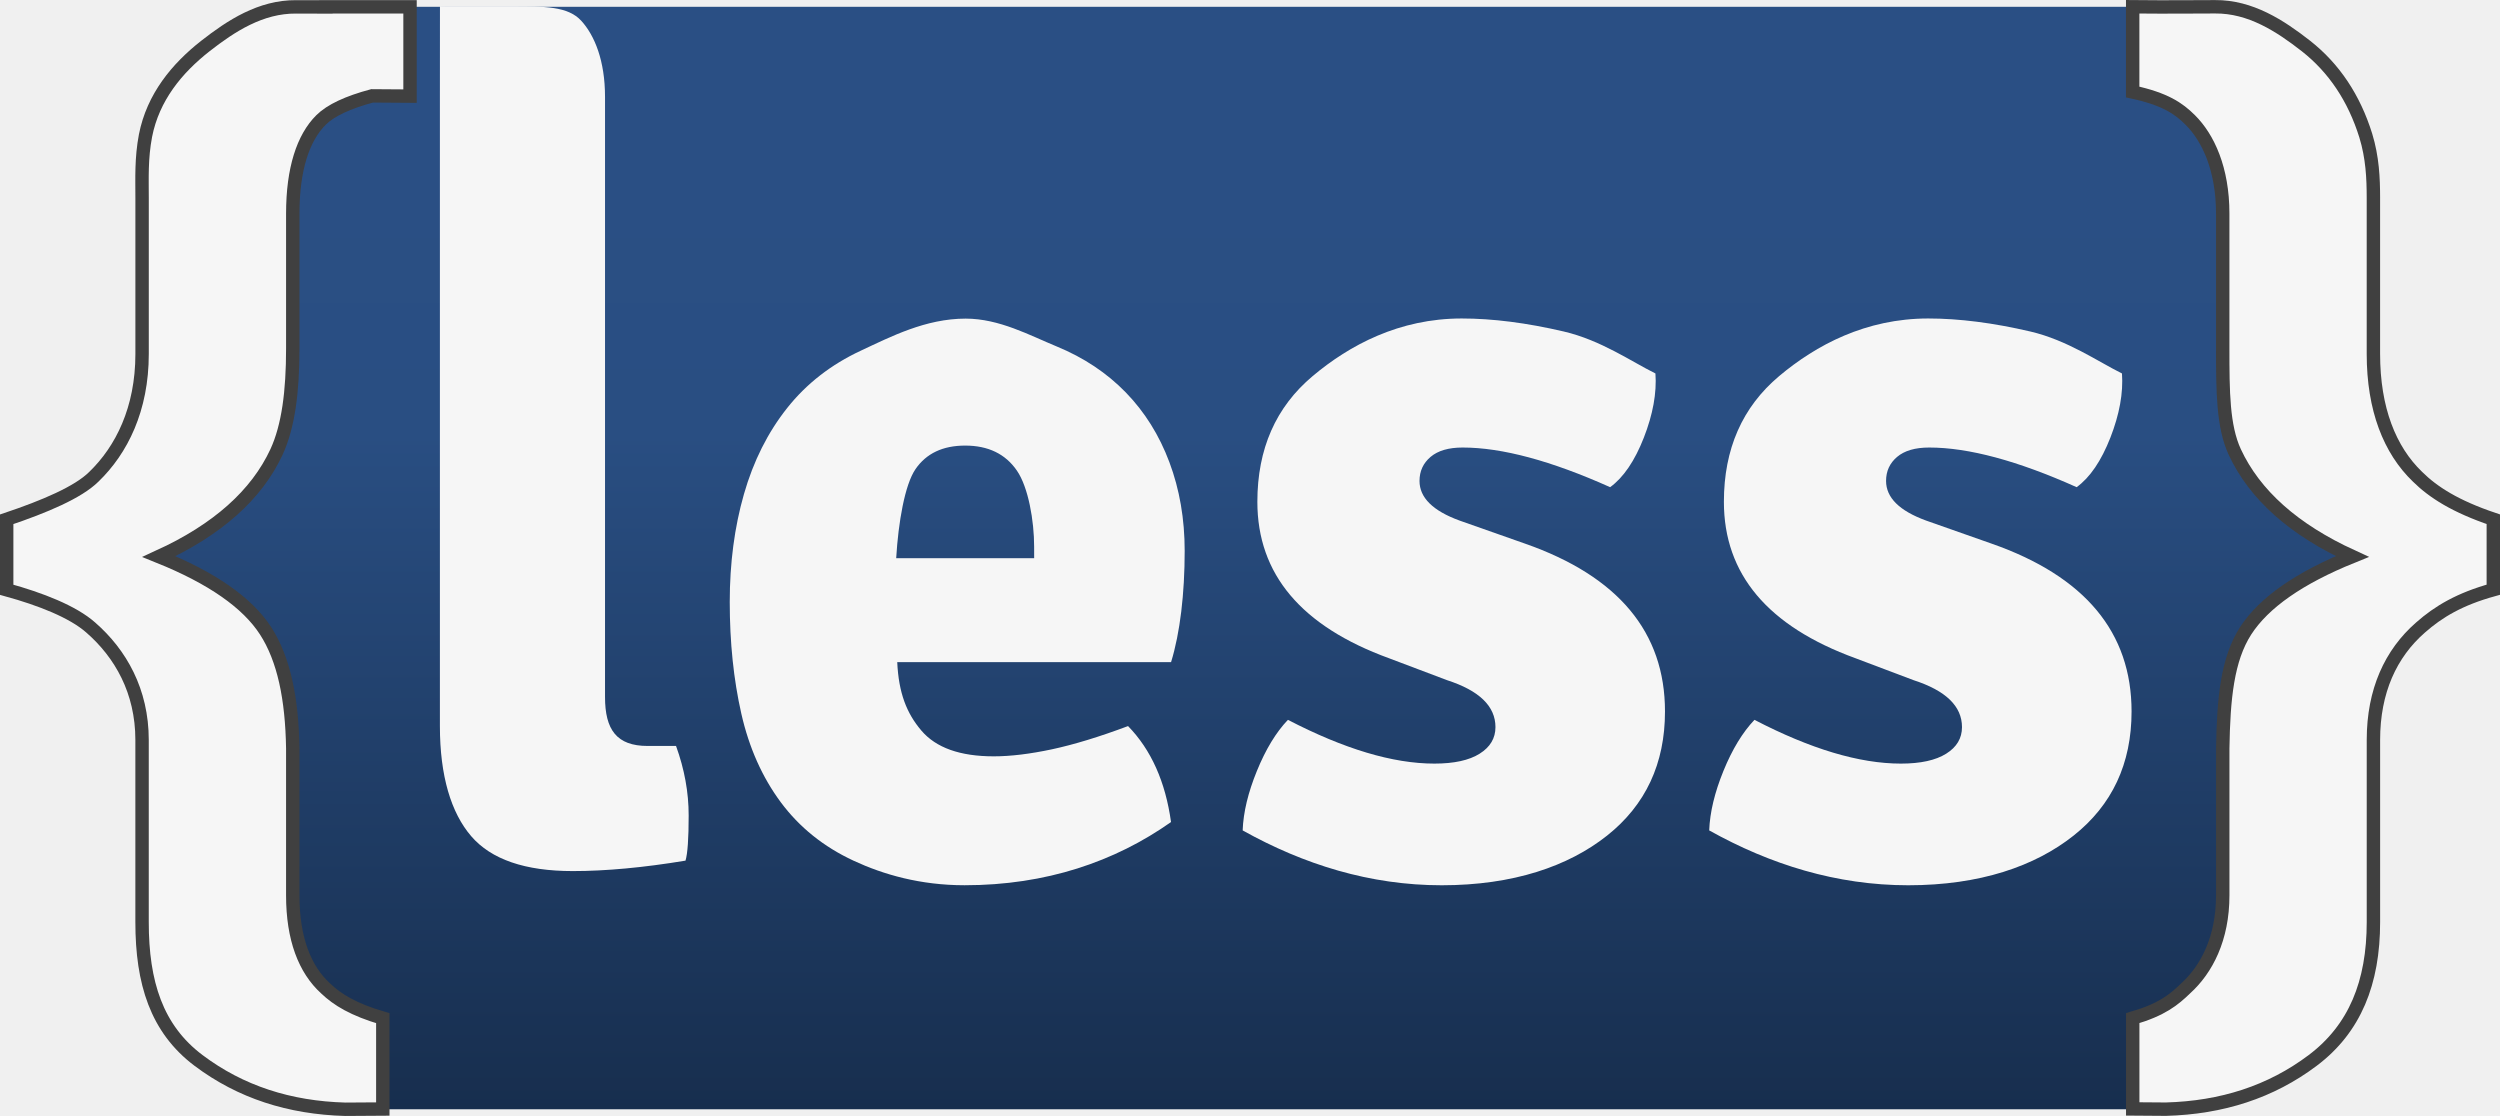
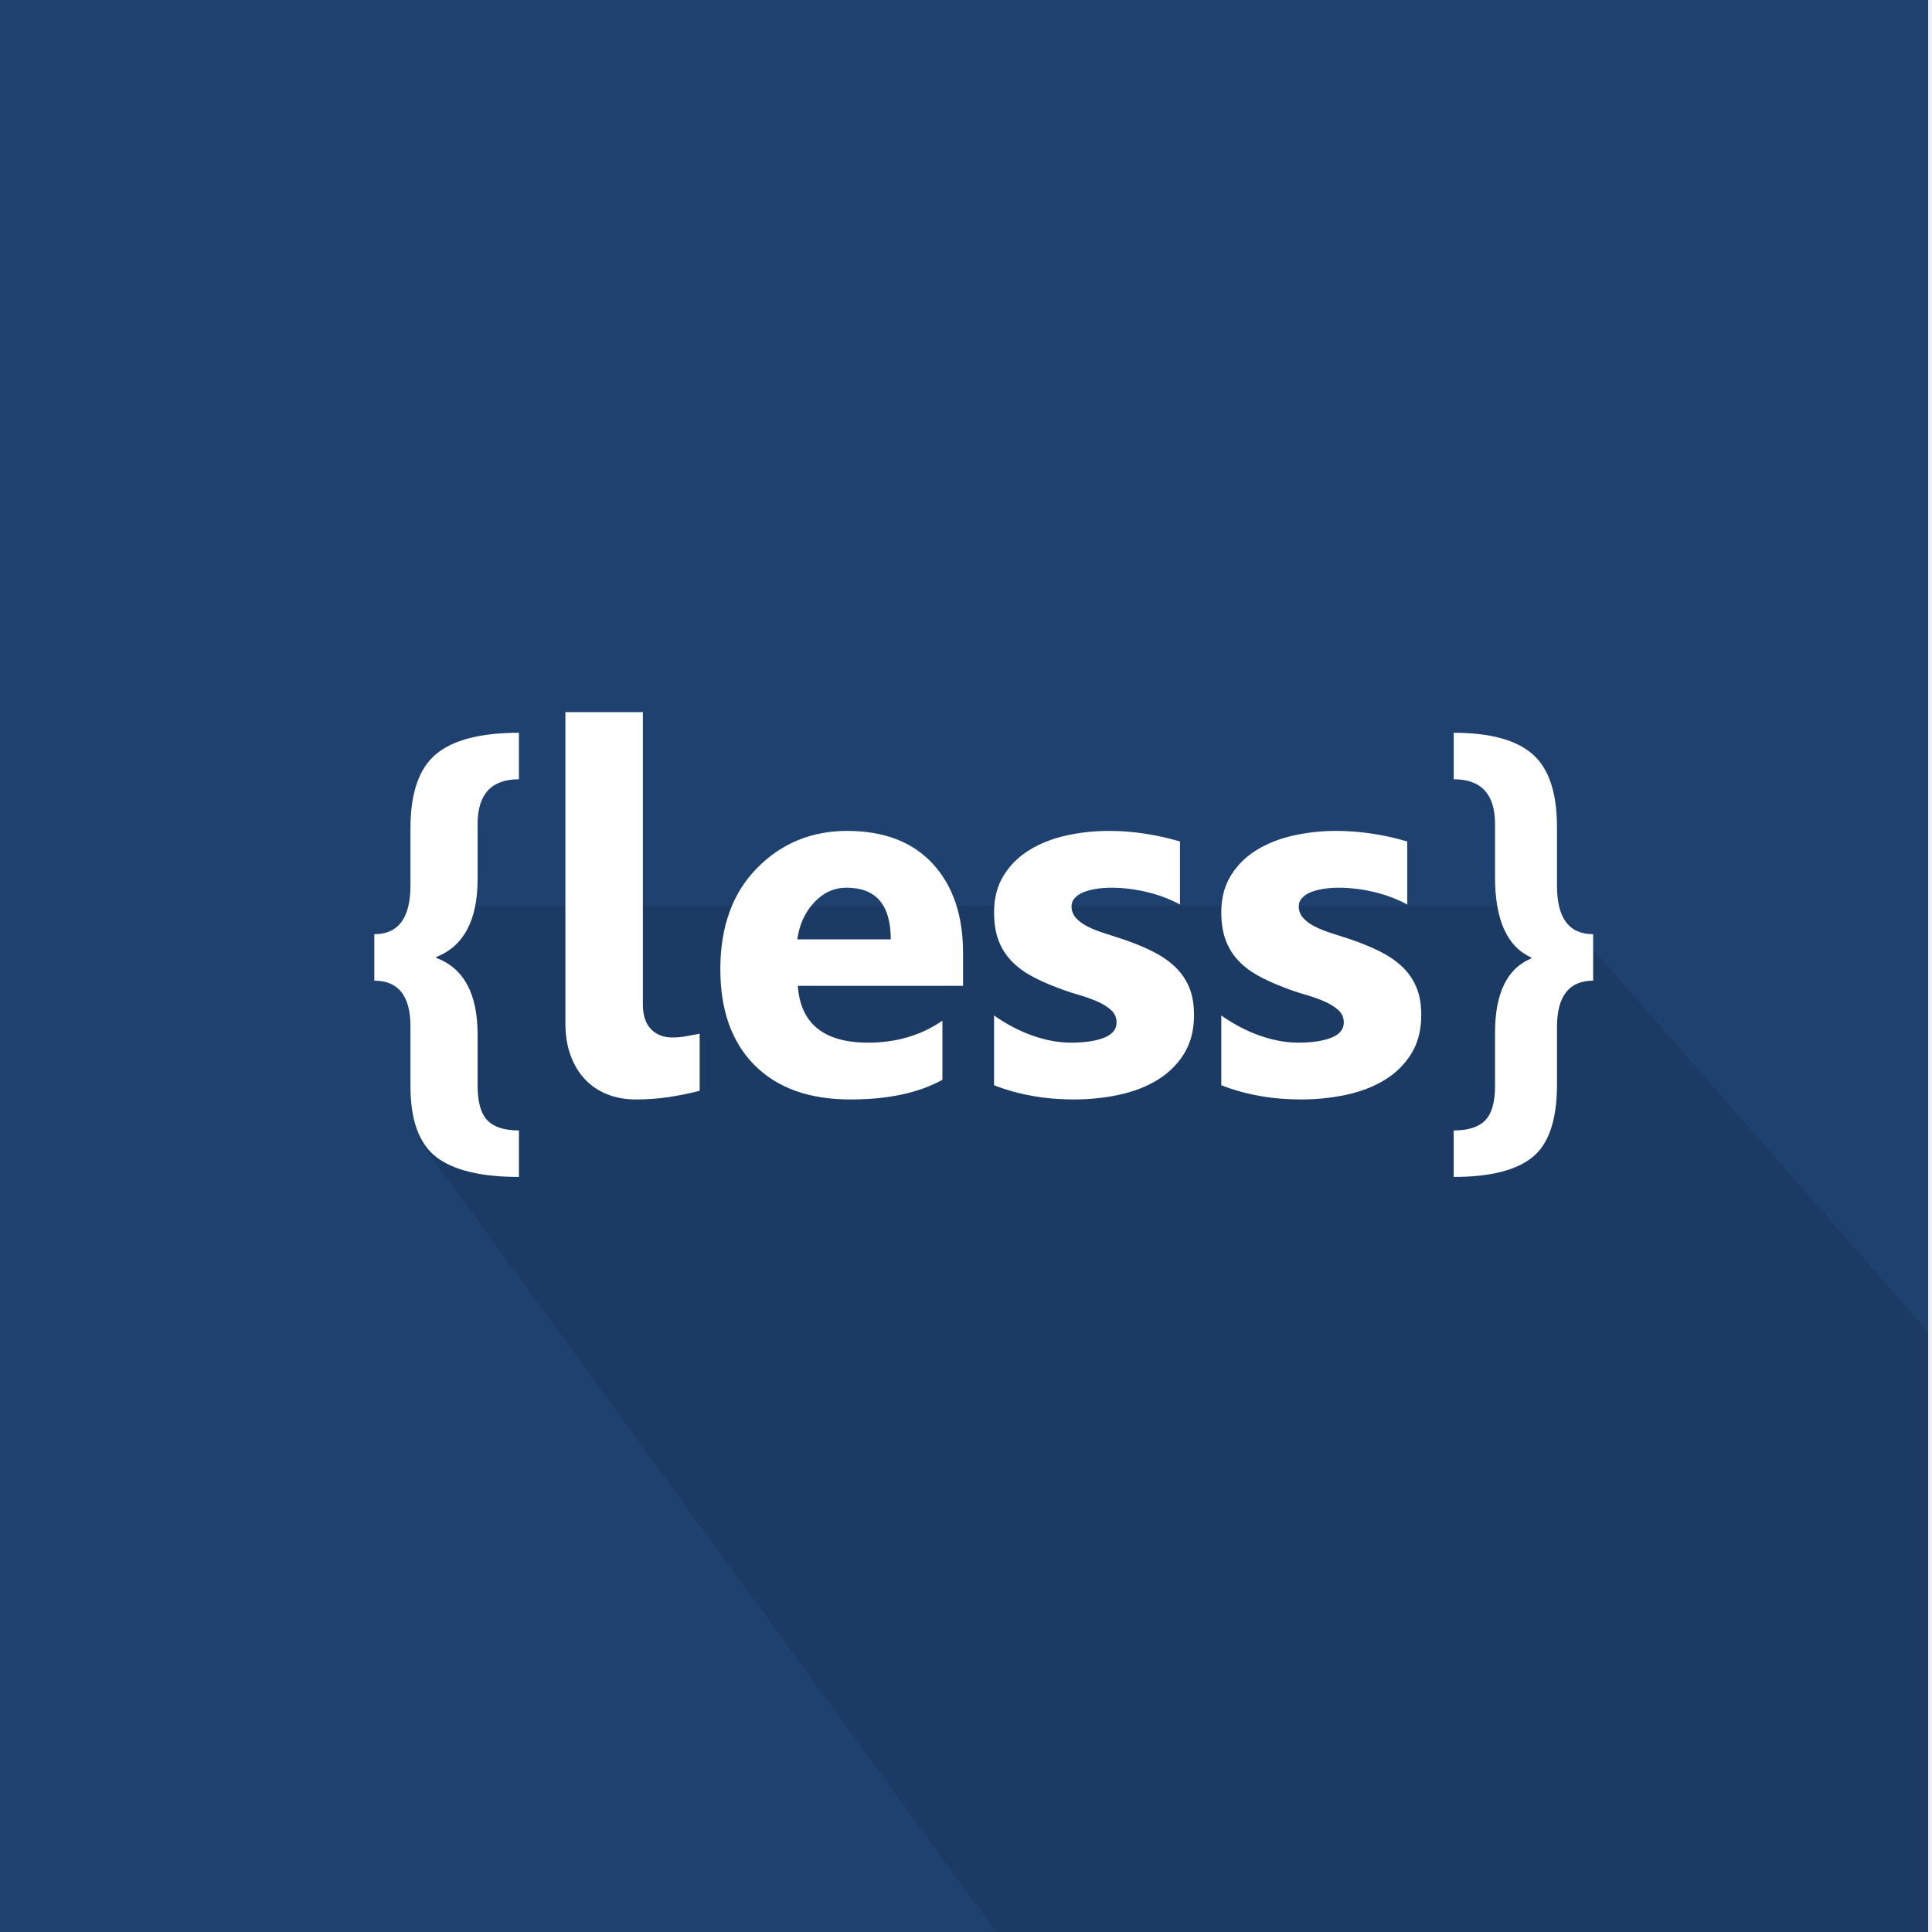
- <svg xmlns="http://www.w3.org/2000/svg" xmlns:xlink="http://www.w3.org/1999/xlink" version="1.1" width="961.062" height="429" id="svg3059">
-   <defs id="defs3061">
-     <linearGradient x1="464.315" y1="532.267" x2="464.315" y2="108.459" id="SVGID_1_" gradientUnits="userSpaceOnUse" gradientTransform="matrix(1,0,0,-1,0.14,777.638)">
-       <stop id="stop13" style="stop-color:#2a4f84;stop-opacity:1" offset="0.15" />
-       <stop id="stop15" style="stop-color:#294e82;stop-opacity:1" offset="0.388" />
-       <stop id="stop17" style="stop-color:#172e4e;stop-opacity:1" offset="1" />
-     </linearGradient>
-     <linearGradient x1="464.315" y1="532.267" x2="464.315" y2="108.459" id="linearGradient3057" xlink:href="#SVGID_1_" gradientUnits="userSpaceOnUse" gradientTransform="matrix(1,0,0,-1,-110.8195,852.7348)" />
-   </defs>
-   <g transform="translate(130.5312,-317.8438)" id="layer1">
-     <path d="m 778.763,662.534 c 0,44.958 -36.784,81.742 -81.742,81.742 H 9.971 C -34.987,744.276 -71.772,707.492 -71.772,662.534 V 402.21 c 0,-44.958 36.784,-81.742 81.742,-81.742 H 697.02 c 44.958,0 81.742,36.784 81.742,81.742 V 662.534 z" id="path19" style="fill:url(#linearGradient3057)" />
-     <path d="m 635.038,526.811 c 35.909,12.563 53.856,34.088 53.856,64.543 0,20.046 -7.443,35.957 -22.296,47.725 -14.838,11.776 -36.005,19.084 -63.557,19.084 -27.552,0 -53.037,-7.983 -76.51,-21.088 0.254,-6.95 2.091,-14.575 5.463,-22.852 3.372,-8.277 7.363,-14.853 11.936,-19.656 21.573,11.211 40.346,16.826 56.281,16.826 7.531,0 13.358,-1.264 17.414,-3.809 4.063,-2.536 6.083,-5.94 6.083,-10.217 0,-8.039 -6.226,-14.051 -18.638,-18.058 l -22.296,-8.421 c -33.73,-12.293 -50.596,-32.323 -50.596,-60.146 0,-20.316 7.085,-36.418 21.255,-48.33 14.17,-11.895 33.269,-22.137 57.283,-22.137 11.88,0 24.96,1.67 39.272,5.01 14.297,3.348 26.042,11.594 35.218,16.125 0.541,7.49 -0.962,15.712 -4.452,24.665 -3.515,8.961 -7.824,15.306 -12.969,19.052 -22.685,-10.162 -41.562,-15.243 -56.686,-15.243 -5.415,0 -9.494,1.201 -12.357,3.618 -2.831,2.41 -4.223,5.478 -4.223,9.224 0,6.417 5.121,11.49 15.386,15.235 l 25.133,8.85 z" id="path21" style="fill:#f6f6f6" />
-     <path d="m 455.683,526.811 c 35.909,12.563 53.848,34.088 53.848,64.543 0,20.046 -7.443,35.957 -22.272,47.725 -14.853,11.776 -36.028,19.084 -63.572,19.084 -27.528,0 -53.045,-7.983 -76.51,-21.088 0.254,-6.95 2.091,-14.575 5.47,-22.852 3.372,-8.277 7.347,-14.853 11.936,-19.656 21.597,11.211 40.362,16.826 56.289,16.826 7.538,0 13.366,-1.264 17.406,-3.809 4.048,-2.536 6.083,-5.94 6.083,-10.217 0,-8.039 -6.226,-14.051 -18.638,-18.058 l -22.281,-8.421 c -33.738,-12.293 -50.611,-32.323 -50.611,-60.146 0,-20.316 7.085,-36.418 21.27,-48.33 14.162,-11.895 33.253,-22.137 57.267,-22.137 11.872,0 24.984,1.67 39.265,5.01 14.313,3.348 26.042,11.594 35.225,16.125 0.541,7.49 -0.962,15.712 -4.452,24.665 -3.507,8.961 -7.824,15.306 -12.961,19.052 -22.694,-10.162 -41.571,-15.243 -56.702,-15.243 -5.407,0 -9.502,1.201 -12.349,3.618 -2.823,2.41 -4.23,5.478 -4.23,9.224 0,6.417 5.128,11.49 15.394,15.235 l 25.125,8.85 z" id="path23" style="fill:#f6f6f6" />
-     <path d="m 324.889,529.641 c 0,-12.293 -1.956,-23.656 -5.868,-34.089 -3.904,-10.432 -9.51,-19.378 -16.794,-26.868 -7.292,-7.49 -16.126,-13.367 -26.511,-17.645 -10.401,-4.27 -22.074,-10.711 -35.027,-10.711 -15.387,0 -28.816,6.966 -40.282,12.317 -11.466,5.344 -20.913,12.691 -28.332,22.05 -7.435,9.366 -12.969,20.388 -16.611,33.086 -3.642,12.699 -5.463,26.534 -5.463,41.499 0,15.49 1.479,29.818 4.453,42.914 2.966,13.08 8.03,24.435 15.18,34.073 7.156,9.621 16.467,17.104 27.941,22.439 11.474,5.344 25.715,9.447 42.716,9.447 31.305,0 57.752,-9.065 79.348,-24.292 -2.139,-15.49 -7.657,-27.807 -16.523,-36.896 -11.029,4.142 -20.786,7.108 -29.246,8.93 -8.468,1.798 -15.935,2.704 -22.383,2.704 -12.906,0 -22.193,-3.284 -27.83,-9.915 -5.631,-6.608 -8.72,-14.424 -9.267,-26.296 h 105.265 c 3.477,-11.243 5.234,-26.438 5.234,-42.747 z m -110.9,2.776 c 0.802,-13.645 3.292,-28.244 7.435,-34.255 4.151,-6.019 10.504,-9.025 19.083,-9.025 8.835,0 15.466,3.197 19.879,9.614 4.422,6.417 6.631,19.346 6.631,29.237 l 0.008,4.429 h -53.036 l 0,0 z" id="path25" style="fill:#f6f6f6" />
-     <path d="m 799.955,559.094 c -11.442,9.995 -18.082,24.379 -18.082,43.185 v 70.037 c 0,23.282 -7.157,40.99 -23.322,53.164 -16.15,12.158 -34.979,18.177 -56.472,18.757 l -12.738,-0.096 v -34.899 c 11.228,-3.276 15.839,-7.084 20.308,-11.41 8.095,-7.315 14.297,-19.219 14.297,-35.75 v -56.543 c 0.302,-19.219 1.781,-34.279 8.778,-45.157 7.022,-10.878 20.69,-20.388 41.006,-28.602 -22.439,-10.273 -37.508,-23.688 -45.189,-40.235 -4.516,-9.828 -4.604,-23.091 -4.604,-39.774 v -51.852 c 0,-17.128 -5.606,-29.126 -12.5,-35.973 -4.484,-4.469 -9.701,-8.039 -22.113,-10.734 v -32.761 c 15.18,0.159 22.845,-0.015 31.687,0 13.613,-0.111 25.016,7.332 34.939,15.084 10.807,8.5 18.487,19.991 22.988,34.454 2.56,8.357 2.926,16.341 2.926,23.942 v 59.971 c 0,21.182 6.258,36.927 16.953,47.208 6.028,5.964 14.536,11.418 29.143,16.341 v 27.091 c -12.944,3.579 -21.071,8.429 -28.005,14.552 z" id="path27" style="fill:#f6f6f6;stroke:#404040;stroke-width:5.151;stroke-miterlimit:10" />
-     <path d="m -5.245,320.469 v 0.047 c -4.349,-0.024 -8.286,-0.04 -11.434,-0.032 -13.621,-0.119 -25.023,7.324 -34.938,15.084 -10.822,8.5 -20.085,19.593 -22.987,34.454 -1.654,8.715 -1.304,16.332 -1.304,23.942 v 59.971 c 0,21.175 -7.88,36.911 -18.567,47.209 -6.02,5.963 -18.87,11.409 -33.485,16.331 v 27.09 c 12.953,3.571 25.422,8.405 32.339,14.544 11.45,10.003 19.703,24.396 19.703,43.2 v 70.037 c 0,23.267 5.551,40.991 21.7,53.148 16.15,12.15 34.971,18.193 56.464,18.781 l 14.384,-0.096 v -34.923 c -11.22,-3.284 -17.453,-7.093 -21.946,-11.403 -8.087,-7.324 -12.667,-19.219 -12.667,-35.742 v -56.551 c -0.31,-19.234 -3.411,-34.279 -10.416,-45.165 -7.005,-10.862 -20.674,-20.388 -41.014,-28.594 22.448,-10.281 37.508,-23.688 45.189,-40.227 4.525,-9.836 6.242,-23.099 6.242,-39.781 v -51.852 c 0,-17.128 3.975,-29.126 10.862,-35.98 3.737,-3.721 10.384,-6.783 19.617,-9.263 l 14.599,0.102 c 0,-12.566 0,-20.432 0,-34.334 h -32.339 v 0.003 h -0.002 z" id="path29" style="fill:#f6f6f6;stroke:#404040;stroke-width:5.151;stroke-miterlimit:10" />
-     <path d="m 129.352,604.608 h -10.933 c -11.887,0 -16.364,-6.25 -16.364,-18.805 V 355.058 c 0,-13.875 -4.007,-23.616 -9.137,-29.229 -5.129,-5.598 -14.034,-5.542 -26.717,-5.542 h -24.69 l -2.91,-0.056 v 0.238 l -0.024,34.343 V 596.968 c 0,19.258 4.326,33.349 12.022,42.318 7.705,8.953 20.722,13.422 39.074,13.422 12.691,0 27.131,-1.336 43.32,-4.016 0.811,-2.704 1.217,-8.492 1.217,-17.374 0,-8.906 -1.621,-17.788 -4.858,-26.71 z" id="path31" style="fill:#f6f6f6" />
+ <svg xmlns="http://www.w3.org/2000/svg" enable-background="new 0 0 512 512" height="512px" id="Layer_1" version="1.1" viewBox="0 0 512 512" width="512px" xml:space="preserve">
+   <g>
+     <polyline fill="#1E416F" points="-1.016,512 510.984,512 510.984,0 -1.016,0 -1.016,512  " />
+     <polyline fill="#010101" opacity="0.102" points="411.984,240 109.984,240 110.984,302 263.984,512 510.984,512 510.984,353    411.984,240  " />
+     <path d="M137.519,311.898c-10.036,0-17.336-1.757-21.898-5.272c-4.562-3.513-6.843-9.775-6.843-18.786v-15.825   c0-8.084-3.193-12.125-9.581-12.125v-12.318c6.388,0,9.581-4.319,9.581-12.96v-15.12c0-9.31,2.256-15.854,6.768-19.63   c4.512-3.78,11.837-5.669,21.974-5.669v12.319c-7.299,0-10.949,3.956-10.949,11.869v14.543c0,10.919-3.649,17.813-10.949,20.68   v0.255c7.3,2.738,10.949,9.504,10.949,20.295v13.537c0,4.32,0.856,7.381,2.567,9.186c1.71,1.803,4.505,2.703,8.382,2.703V311.898" fill="#FFFFFF" />
+     <path d="M170.367,266.199c0,2.864,0.713,5.038,2.139,6.521c1.425,1.483,3.336,2.226,5.73,2.226   c1.199,0,2.396-0.11,3.593-0.332c1.198-0.222,2.395-0.445,3.592-0.673v15.118c-2.538,0.671-5.224,1.223-8.061,1.657   c-2.837,0.436-5.789,0.652-8.854,0.652c-2.81,0-5.364-0.467-7.667-1.4c-2.303-0.933-4.267-2.277-5.893-4.03   c-1.625-1.755-2.883-3.872-3.774-6.352c-0.891-2.481-1.336-5.274-1.336-8.383v-82.484h20.53V266.199" fill="#FFFFFF" />
+     <path d="M236.063,248.94c0-9.124-3.9-13.686-11.697-13.686c-3.323,0-6.199,1.307-8.629,3.923   c-2.43,2.616-3.911,5.871-4.438,9.763H236.063 M255.224,261.259h-43.797c0.713,10.035,6.921,15.055,18.626,15.055   c7.472,0,14.037-1.938,19.697-5.817v15.655c-6.259,3.478-14.385,5.217-24.38,5.217c-10.92,0-19.396-3.036-25.427-9.109   c-6.03-6.074-9.046-14.543-9.046-25.406c0-11.277,3.238-20.206,9.709-26.785c6.474-6.58,14.428-9.869,23.867-9.869   c9.794,0,17.368,2.904,22.721,8.713c5.353,5.81,8.031,13.69,8.031,23.642V261.259z" fill="#FFFFFF" />
+     <path d="M263.436,287.605v-18.478c3.492,2.424,6.976,4.227,10.447,5.411c3.471,1.183,6.754,1.774,9.849,1.774   c3.763,0,6.731-0.441,8.906-1.325s3.261-2.224,3.261-4.022c0-1.324-0.492-2.43-1.476-3.313c-0.984-0.884-2.249-1.657-3.796-2.32   s-3.24-1.259-5.079-1.785c-1.839-0.528-3.606-1.126-5.304-1.798c-2.736-1.012-5.146-2.104-7.229-3.283   c-2.081-1.176-3.828-2.536-5.238-4.083c-1.412-1.547-2.488-3.336-3.229-5.369c-0.741-2.03-1.112-4.438-1.112-7.217   c0-3.792,0.854-7.06,2.555-9.805c1.705-2.745,3.971-4.987,6.801-6.725c2.831-1.741,6.074-3.02,9.729-3.839   c3.659-0.82,7.461-1.229,11.41-1.229c3.079,0,6.21,0.238,9.388,0.715c3.18,0.478,6.309,1.173,9.389,2.086v16.702   c-2.766-1.483-5.73-2.595-8.896-3.336c-3.164-0.742-6.271-1.112-9.324-1.112c-1.424,0-2.771,0.103-4.041,0.31   c-1.269,0.207-2.389,0.509-3.357,0.907c-0.969,0.401-1.731,0.914-2.287,1.541c-0.557,0.629-0.835,1.34-0.835,2.139   c0,1.24,0.41,2.302,1.229,3.187c0.82,0.884,1.887,1.647,3.197,2.288c1.312,0.642,2.772,1.216,4.383,1.721   c1.611,0.507,3.209,1.023,4.792,1.551c2.864,0.97,5.457,2.029,7.773,3.176c2.316,1.148,4.302,2.495,5.956,4.042   c1.653,1.546,2.922,3.362,3.806,5.443c0.884,2.08,1.325,4.555,1.325,7.422c0,4.02-0.887,7.451-2.662,10.295   c-1.775,2.846-4.133,5.162-7.078,6.951s-6.336,3.094-10.18,3.912c-3.843,0.82-7.831,1.23-11.965,1.23   C276.943,291.368,269.908,290.114,263.436,287.605" fill="#FFFFFF" />
+     <path d="M323.656,287.605v-18.478c3.493,2.424,6.977,4.227,10.446,5.411c3.473,1.183,6.755,1.774,9.849,1.774   c3.763,0,6.734-0.441,8.908-1.325c2.172-0.884,3.261-2.224,3.261-4.022c0-1.324-0.492-2.43-1.477-3.313s-2.247-1.657-3.794-2.32   s-3.242-1.259-5.081-1.785c-1.839-0.528-3.606-1.126-5.303-1.798c-2.737-1.012-5.147-2.104-7.229-3.283   c-2.08-1.176-3.828-2.536-5.239-4.083c-1.41-1.547-2.487-3.336-3.228-5.369c-0.742-2.03-1.113-4.438-1.113-7.217   c0-3.792,0.852-7.06,2.556-9.805s3.97-4.987,6.801-6.725c2.831-1.741,6.074-3.02,9.729-3.839c3.659-0.82,7.461-1.229,11.409-1.229   c3.081,0,6.211,0.238,9.388,0.715c3.18,0.478,6.311,1.173,9.389,2.086v16.702c-2.766-1.483-5.729-2.595-8.896-3.336   c-3.164-0.742-6.273-1.112-9.322-1.112c-1.425,0-2.773,0.103-4.042,0.31s-2.388,0.509-3.356,0.907   c-0.972,0.401-1.734,0.914-2.289,1.541c-0.558,0.629-0.834,1.34-0.834,2.139c0,1.24,0.409,2.302,1.229,3.187   c0.82,0.884,1.886,1.647,3.198,2.288c1.31,0.642,2.771,1.216,4.383,1.721c1.609,0.507,3.208,1.023,4.791,1.551   c2.865,0.97,5.456,2.029,7.773,3.176c2.315,1.148,4.3,2.495,5.956,4.042c1.653,1.546,2.922,3.362,3.805,5.443   c0.886,2.08,1.325,4.555,1.325,7.422c0,4.02-0.888,7.451-2.661,10.295c-1.776,2.846-4.136,5.162-7.078,6.951   c-2.945,1.789-6.339,3.094-10.18,3.912c-3.844,0.82-7.831,1.23-11.966,1.23C337.165,291.368,330.13,290.114,323.656,287.605" fill="#FFFFFF" />
+     <path d="M422.201,259.89c-6.389,0-9.581,4.106-9.581,12.318v15.226c0,9.281-2.148,15.68-6.448,19.192   c-4.299,3.516-11.273,5.272-20.924,5.272v-12.319c3.833,0,6.617-0.891,8.349-2.672c1.731-1.782,2.599-4.811,2.599-9.088v-14.073   c0-10.521,3.193-17.1,9.581-19.738v-0.277c-6.388-2.865-9.581-9.987-9.581-21.363V218.38c0-7.913-3.65-11.869-10.947-11.869   v-12.319c9.609,0,16.572,1.889,20.893,5.669c4.32,3.776,6.479,10.229,6.479,19.353v15.547c0,8.539,3.192,12.81,9.581,12.81V259.89" fill="#FFFFFF" />
  </g>
</svg>
